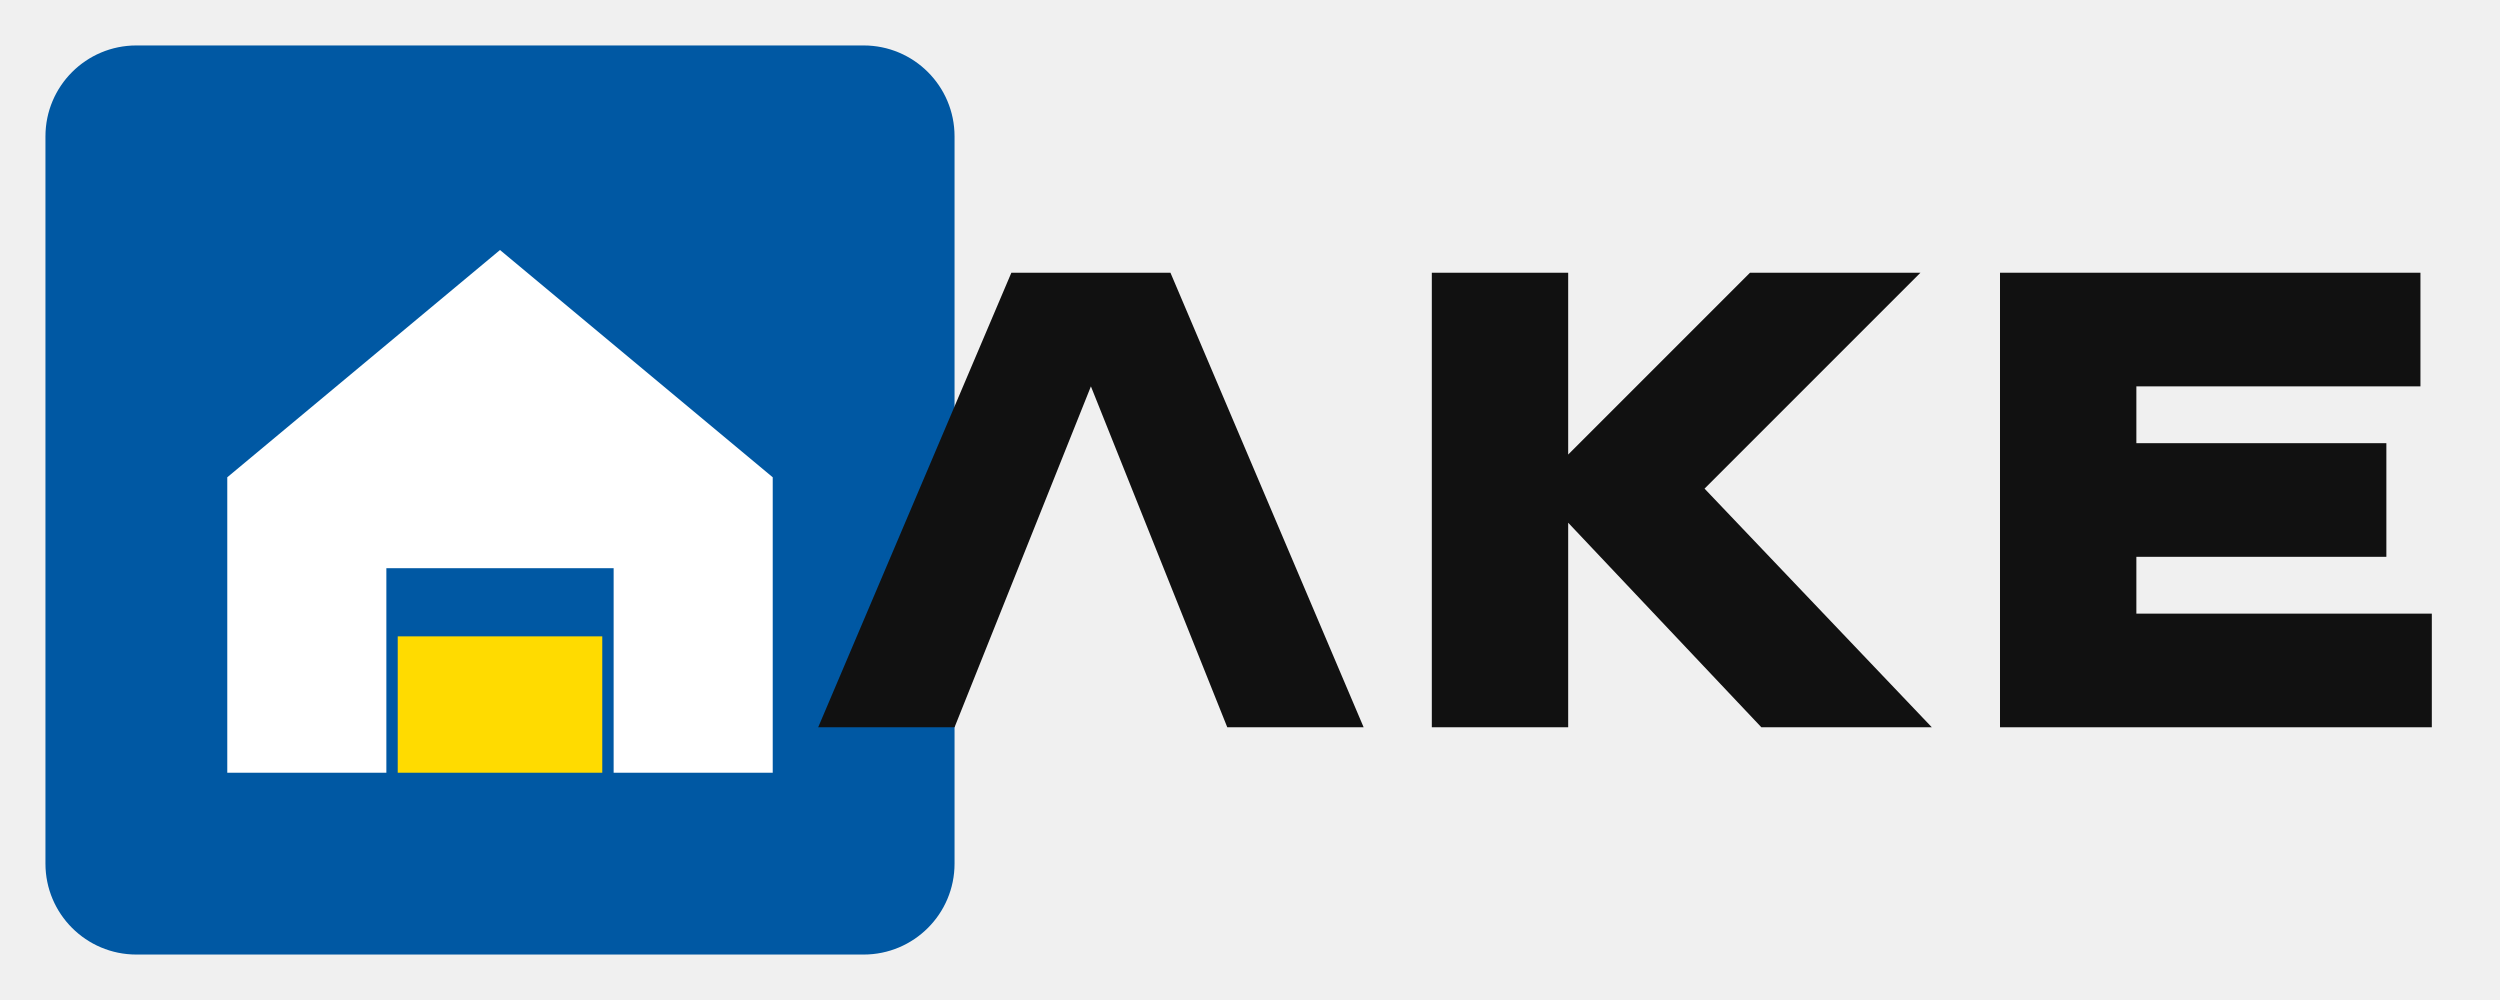
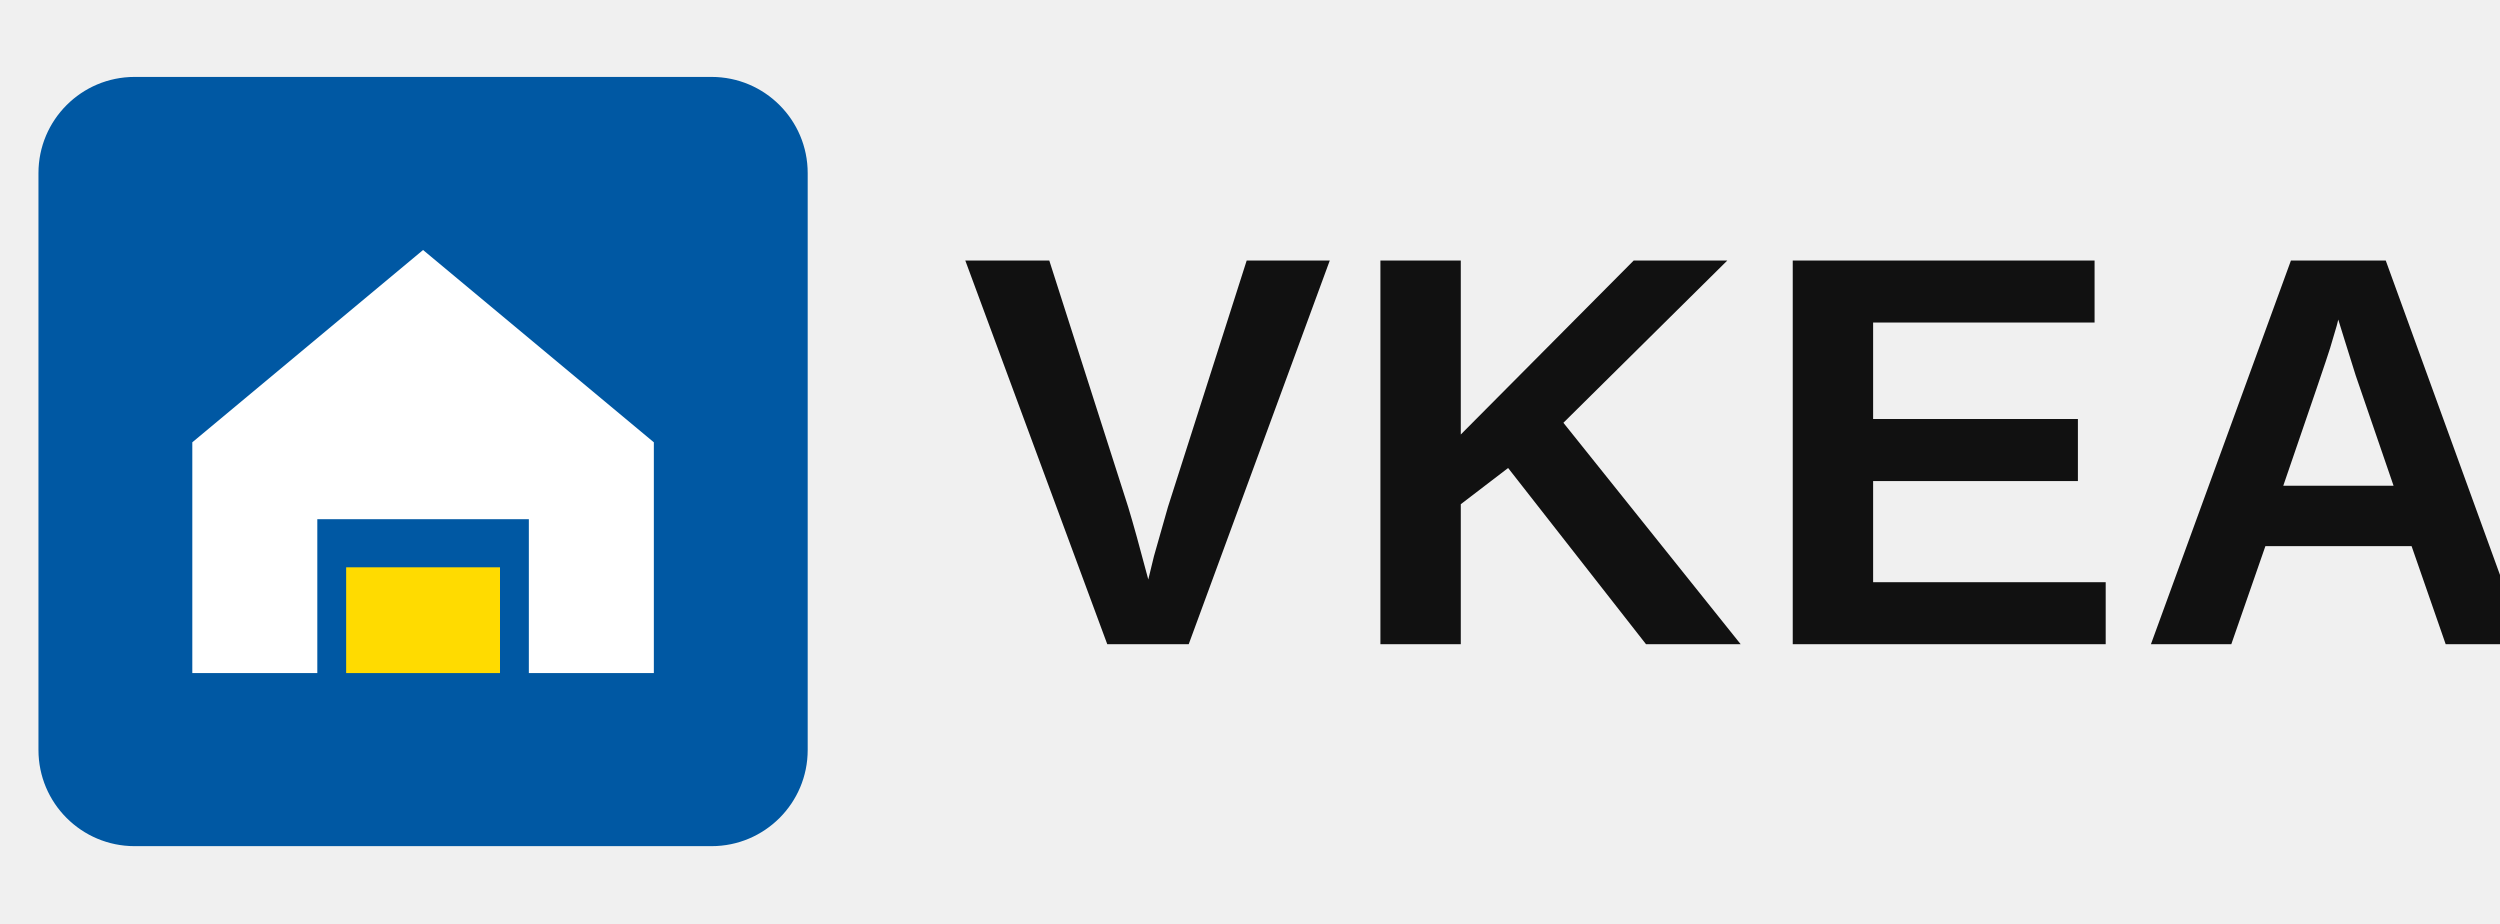
- <svg xmlns="http://www.w3.org/2000/svg" width="220" height="88" viewBox="0 0 220 88" fill="none">
-   <rect x="4" y="4" width="80" height="80" rx="8" fill="#0058A3" />
-   <path d="M20 42L44 22L68 42V68H54V50H34V68H20V42Z" fill="white" />
-   <rect x="35" y="56" width="18" height="12" fill="#FFDB00" />
-   <path d="M103 24L120 64H108L96 34L84 64H72L89 24H103Z" fill="#111111" />
-   <path d="M126 24H138V40L154 24H169L150 43L170 64H155L138 46V64H126V24Z" fill="#111111" />
-   <path d="M176 24H213V34H188V39H210V49H188V54H214V64H176V24Z" fill="#111111" />
+ <svg xmlns="http://www.w3.org/2000/svg" width="260" height="96" viewBox="0 0 260 96" fill="none">
+   <rect x="4" y="8" width="80" height="80" rx="10" fill="#0058A3" />
+   <path d="M20 46L44 26L68 46V70H55V54H33V70H20V46Z" fill="white" />
+   <rect x="36" y="59" width="16" height="11" fill="#FFDB00" />
+   <text x="100" y="67" fill="#111111" font-family="Arial, Helvetica, sans-serif" font-size="58" font-weight="900" letter-spacing="1">VKEA</text>
</svg>
